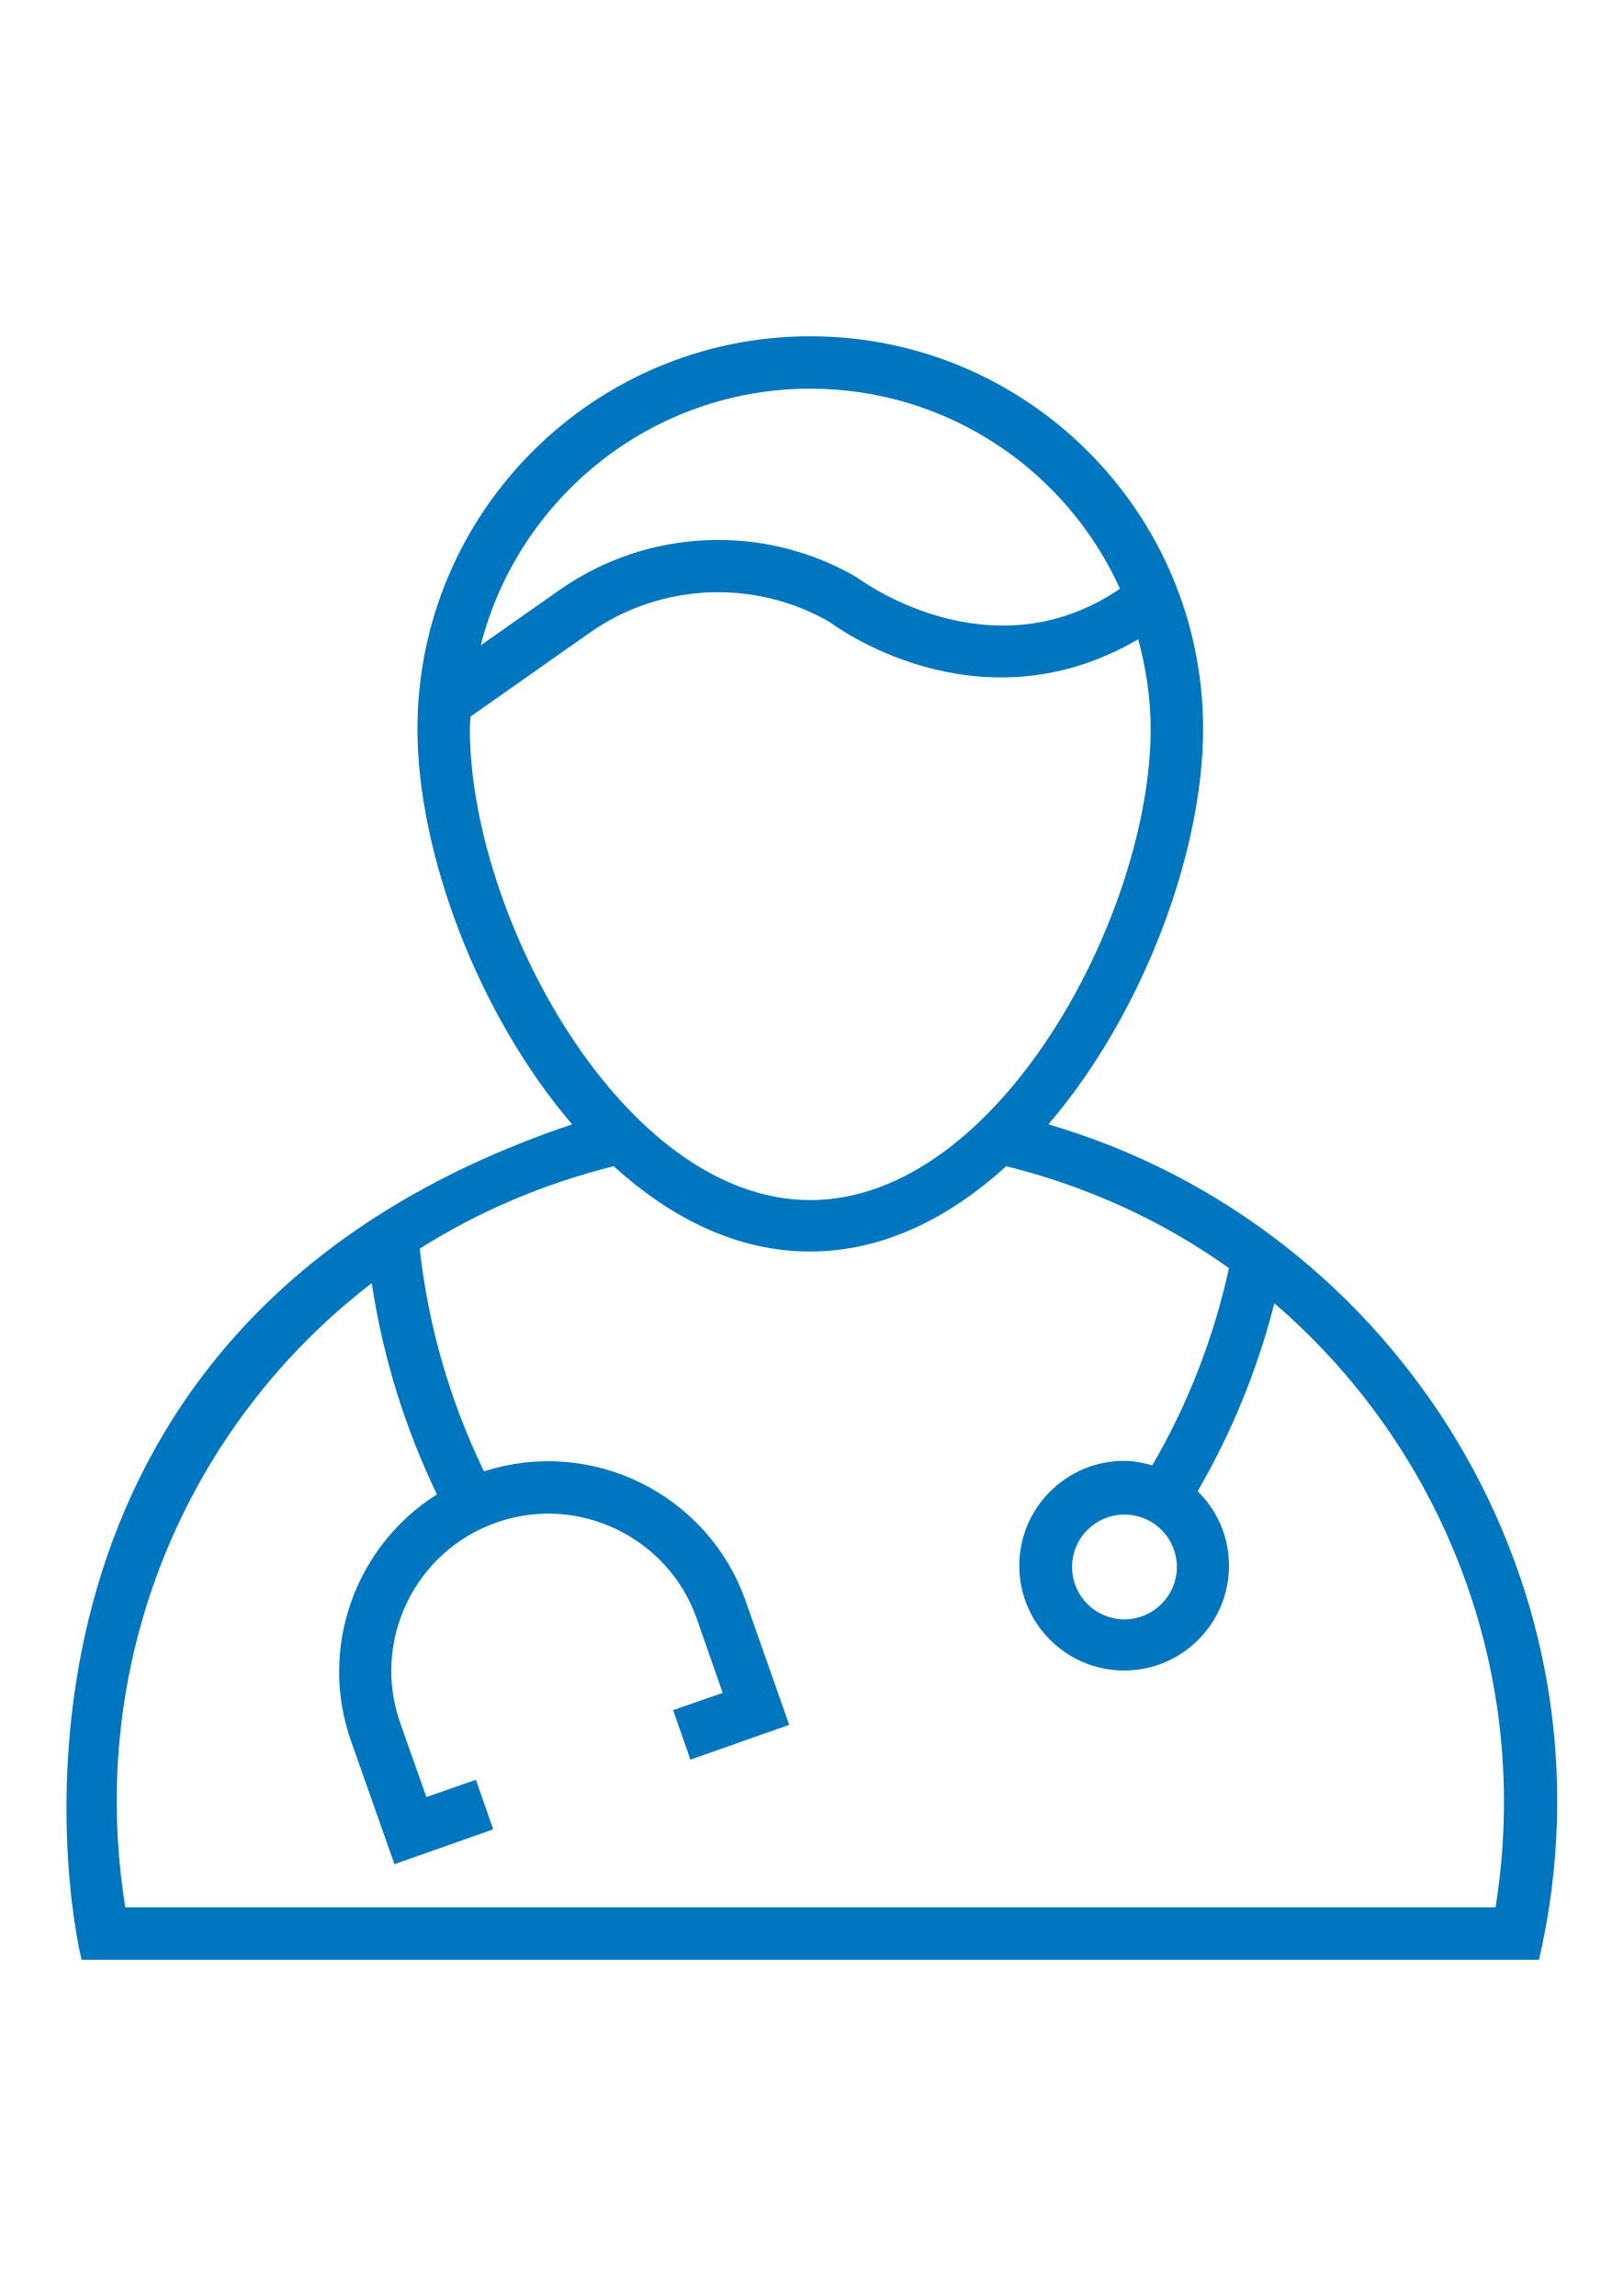
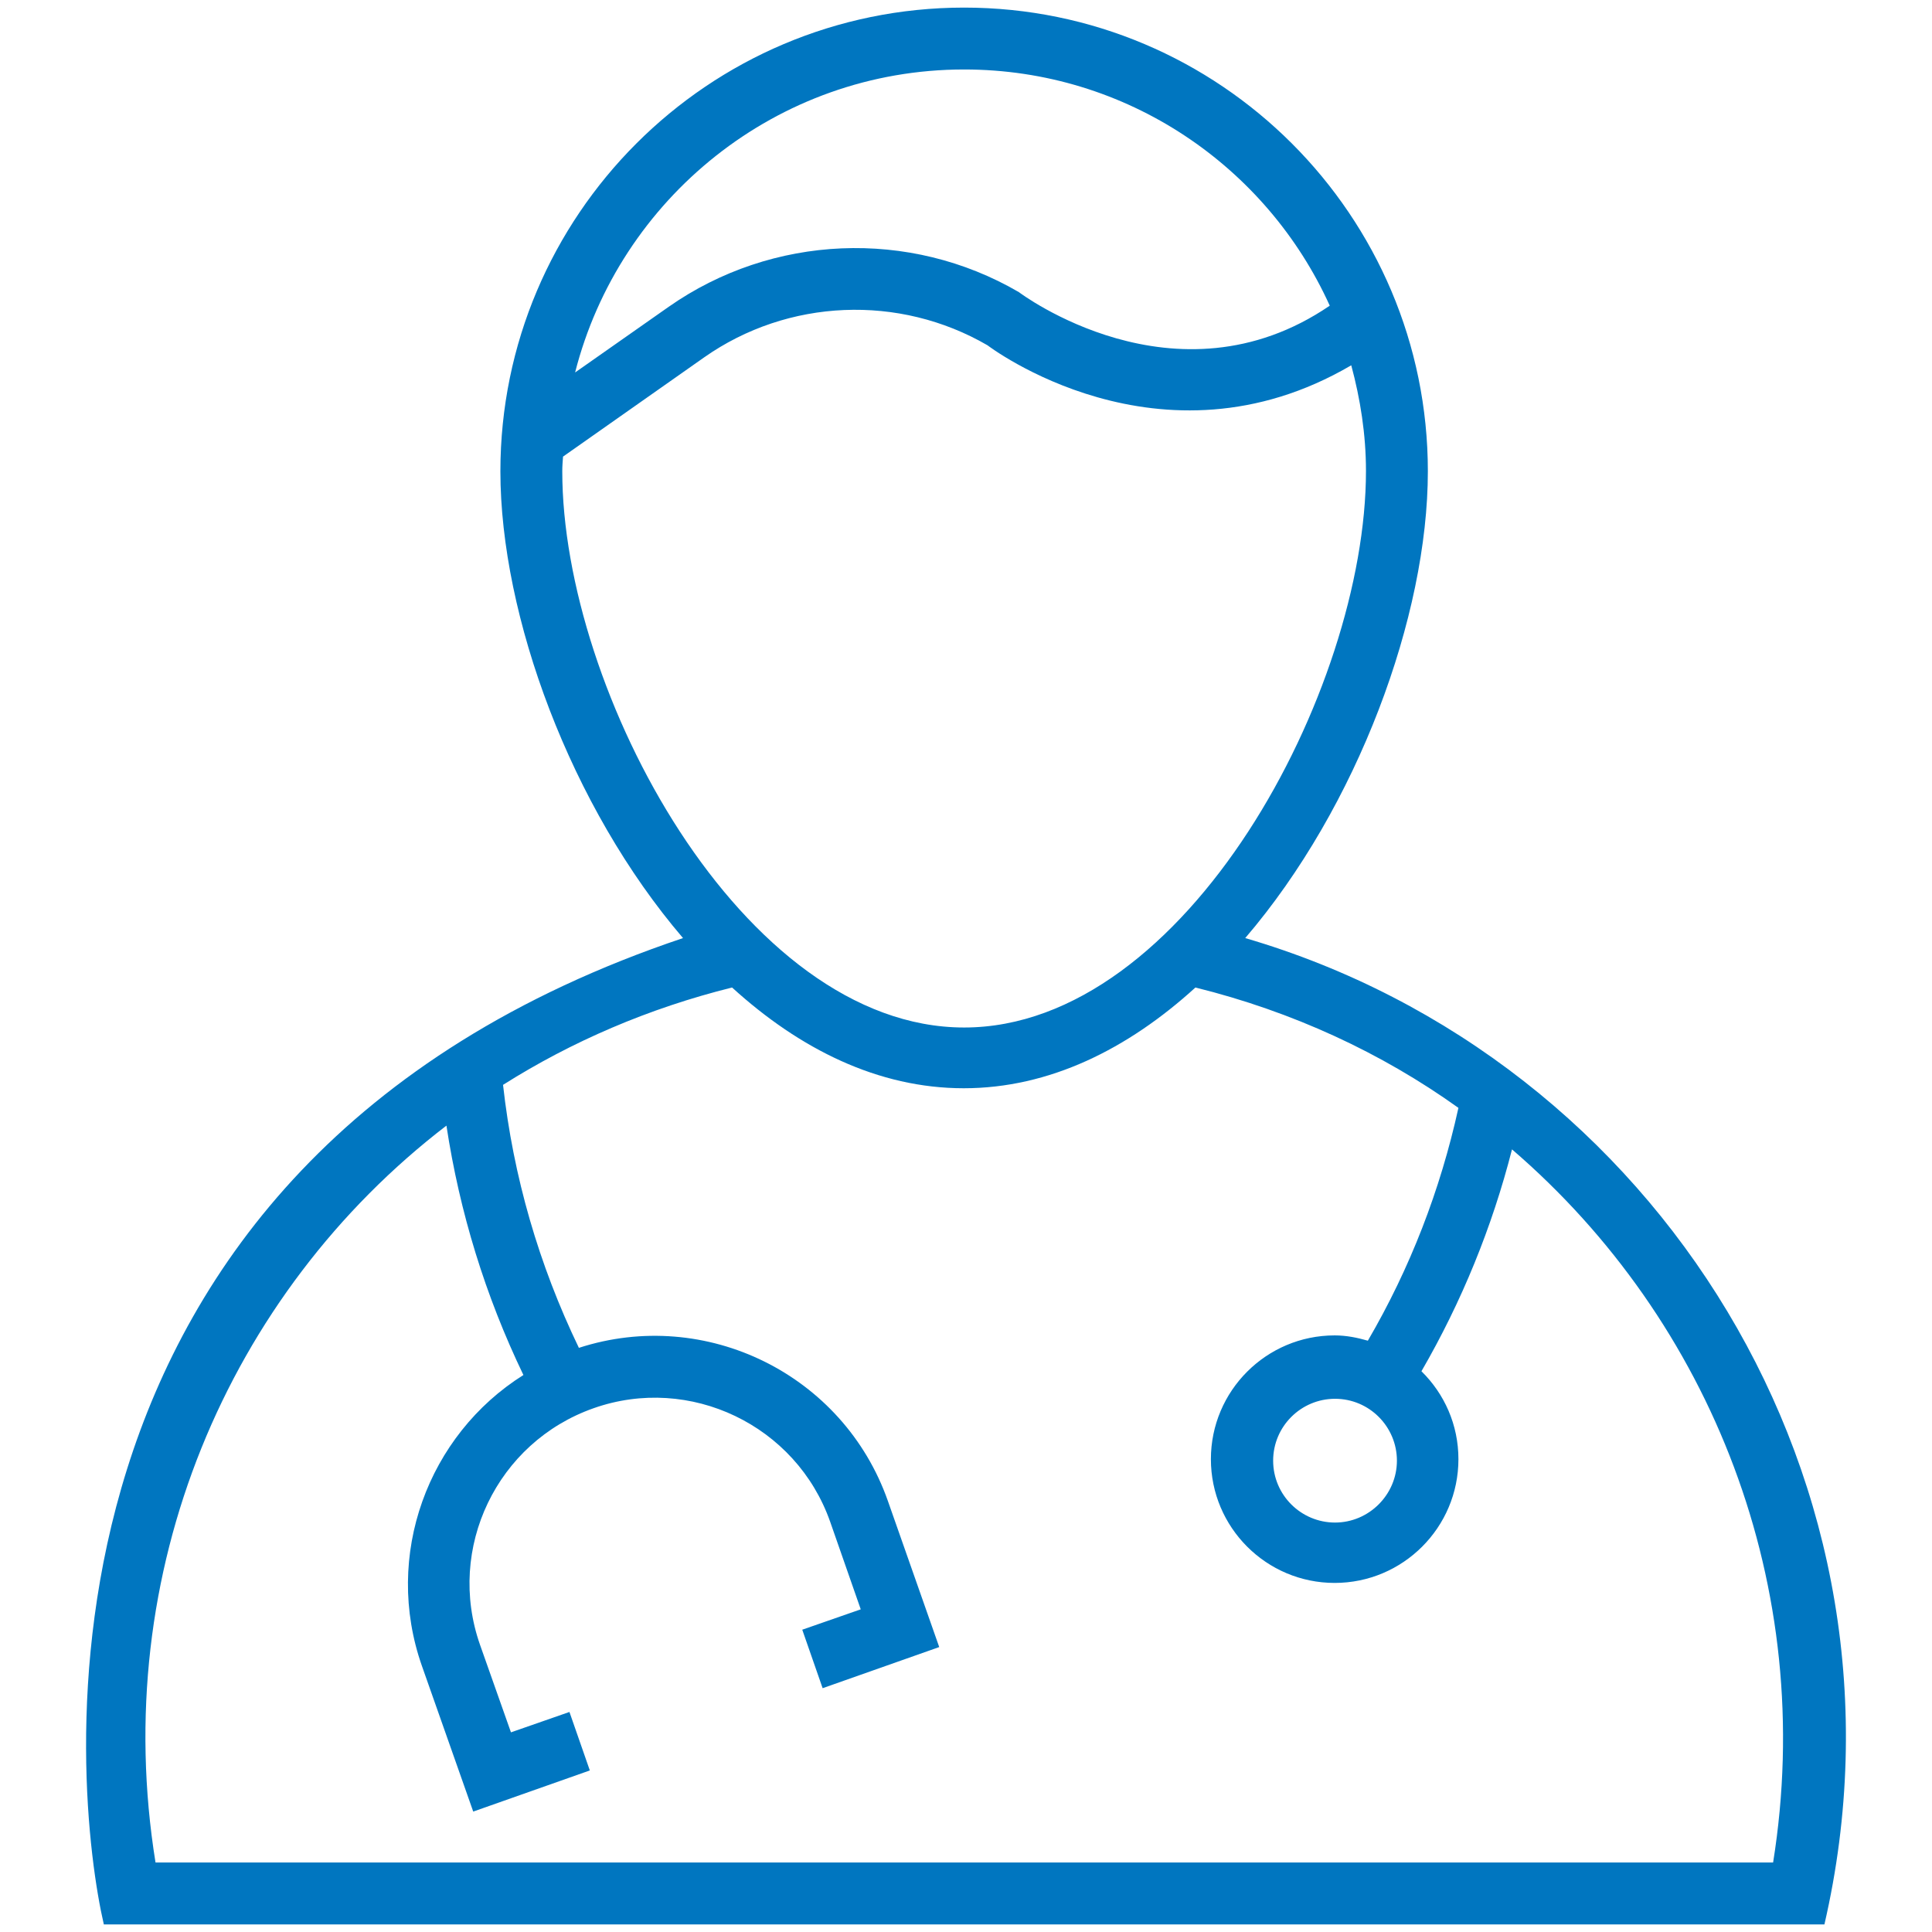
- <svg xmlns="http://www.w3.org/2000/svg" version="1.1" id="Capa_1" x="0px" y="0px" width="595.281px" height="841.891px" viewBox="0 0 595.281 841.891" enable-background="new 0 0 595.281 841.891" xml:space="preserve">
-   <g>
-     <g>
-       <path fill="#0076C0" d="M384.357,412.274c34.92-40.779,56.717-100.073,56.717-144.953c0-79.449-64.566-144.016-144.016-144.016    c-79.449,0-144.016,64.566-144.016,144.016c0,44.88,21.796,104.174,56.716,144.953C-1.52,483.286,20.627,678.744,29.885,718.586    H564.23C595.753,582.069,512.32,449.655,384.357,412.274z M297.058,142.522c50.504,0,93.979,30.116,113.549,73.355    c-47.928,32.694-96.559-4.218-96.559-4.218c-33.982-19.804-76.636-17.929-108.744,4.569l-29.061,20.39    C189.954,182.716,238.819,142.522,297.058,142.522z M172.26,267.321c0-1.523,0.117-3.047,0.234-4.57l43.826-30.818    c26.014-18.28,60.583-19.687,88.004-3.75c0,0,53.551,41.013,112.961,6.21c2.813,10.43,4.57,21.444,4.57,32.812    c0,68.199-55.895,172.842-124.797,172.842C228.155,440.046,172.26,335.52,172.26,267.321z M548.294,699.368H45.938    c-14.53-90.112,22.382-176.709,90.347-228.854c4.102,26.951,12.07,52.849,23.905,77.456    c-29.646,18.632-43.591,56.013-31.521,90.347l15.937,45.232l36.209-12.773l-6.328-18.163l-18.163,6.328l-9.609-27.186    c-10.546-29.999,5.273-62.927,35.271-73.473c29.881-10.547,62.926,5.272,73.473,35.271l9.492,27.186l-18.163,6.328l6.328,18.163    l36.209-12.772l-15.937-45.35c-13.828-39.373-56.599-60.349-95.971-47.575c-12.421-25.78-20.39-53.2-23.554-81.676    c21.327-13.476,45.232-23.787,71.129-30.232c20.976,19.101,45.349,31.287,71.949,31.287s50.973-12.187,71.95-31.287    c30.232,7.499,57.77,20.272,81.676,37.381c-5.625,25.545-15,49.802-28.125,72.301c-3.281-0.938-6.678-1.641-10.311-1.641    c-21.211,0-38.436,17.226-38.436,38.436s17.225,38.436,38.436,38.436c21.209,0,38.436-17.226,38.436-38.436    c0-10.664-4.336-20.272-11.484-27.304c12.539-21.679,21.912-44.646,28.123-68.902    C529.193,531.213,562.003,613.826,548.294,699.368z M431.464,574.57c0,10.546-8.672,19.218-19.217,19.218    c-10.547,0-19.219-8.555-19.219-19.218c0-10.664,8.672-19.218,19.219-19.218C422.91,555.352,431.464,564.023,431.464,574.57z" />
-     </g>
-   </g>
+ <svg xmlns="http://www.w3.org/2000/svg" width="600" height="600">
+   <path d="M386.717 291.329c34.92-40.78 56.717-100.073 56.717-144.953 0-79.45-64.566-144.016-144.016-144.016-79.449 0-144.016 64.566-144.016 144.016 0 44.88 21.796 104.174 56.716 144.953C.84 362.34 22.988 557.799 32.245 597.64H566.59c31.523-136.517-51.91-268.93-179.873-306.312zM299.418 21.577c50.504 0 93.98 30.116 113.55 73.355-47.929 32.694-96.56-4.218-96.56-4.218-33.982-19.804-76.636-17.93-108.744 4.569l-29.06 20.39c13.71-53.902 62.575-94.096 120.814-94.096zM174.62 146.375c0-1.523.117-3.047.234-4.57l43.826-30.818c26.014-18.28 60.583-19.686 88.004-3.75 0 0 53.551 41.014 112.961 6.21 2.813 10.43 4.57 21.444 4.57 32.812 0 68.2-55.895 172.843-124.797 172.843-68.903-.001-124.798-104.527-124.798-172.726zm376.034 432.048H48.298c-14.53-90.112 22.382-176.71 90.347-228.855 4.102 26.951 12.07 52.85 23.905 77.456-29.646 18.632-43.59 56.013-31.52 90.347l15.936 45.232 36.21-12.773-6.329-18.163-18.163 6.328-9.609-27.186c-10.546-29.999 5.273-62.927 35.271-73.473 29.881-10.547 62.926 5.272 73.473 35.271l9.492 27.186-18.163 6.328 6.328 18.163 36.21-12.772-15.938-45.35c-13.828-39.373-56.599-60.349-95.97-47.575-12.422-25.78-20.39-53.2-23.555-81.676 21.327-13.476 45.232-23.787 71.13-30.232 20.975 19.101 45.348 31.287 71.948 31.287 26.6 0 50.973-12.187 71.95-31.287 30.232 7.5 57.77 20.272 81.676 37.381-5.625 25.545-15 49.802-28.125 72.301-3.28-.938-6.678-1.64-10.31-1.64-21.212 0-38.437 17.225-38.437 38.435s17.225 38.436 38.436 38.436c21.21 0 38.436-17.226 38.436-38.436 0-10.664-4.336-20.272-11.484-27.304a271.475 271.475 0 0 0 28.123-68.902c61.987 53.317 94.797 135.93 81.088 221.472zm-116.83-124.798c0 10.546-8.672 19.218-19.217 19.218-10.547 0-19.219-8.555-19.219-19.218 0-10.664 8.672-19.218 19.22-19.218 10.662 0 19.216 8.67 19.216 19.218z" fill="#0076c0" />
</svg>
